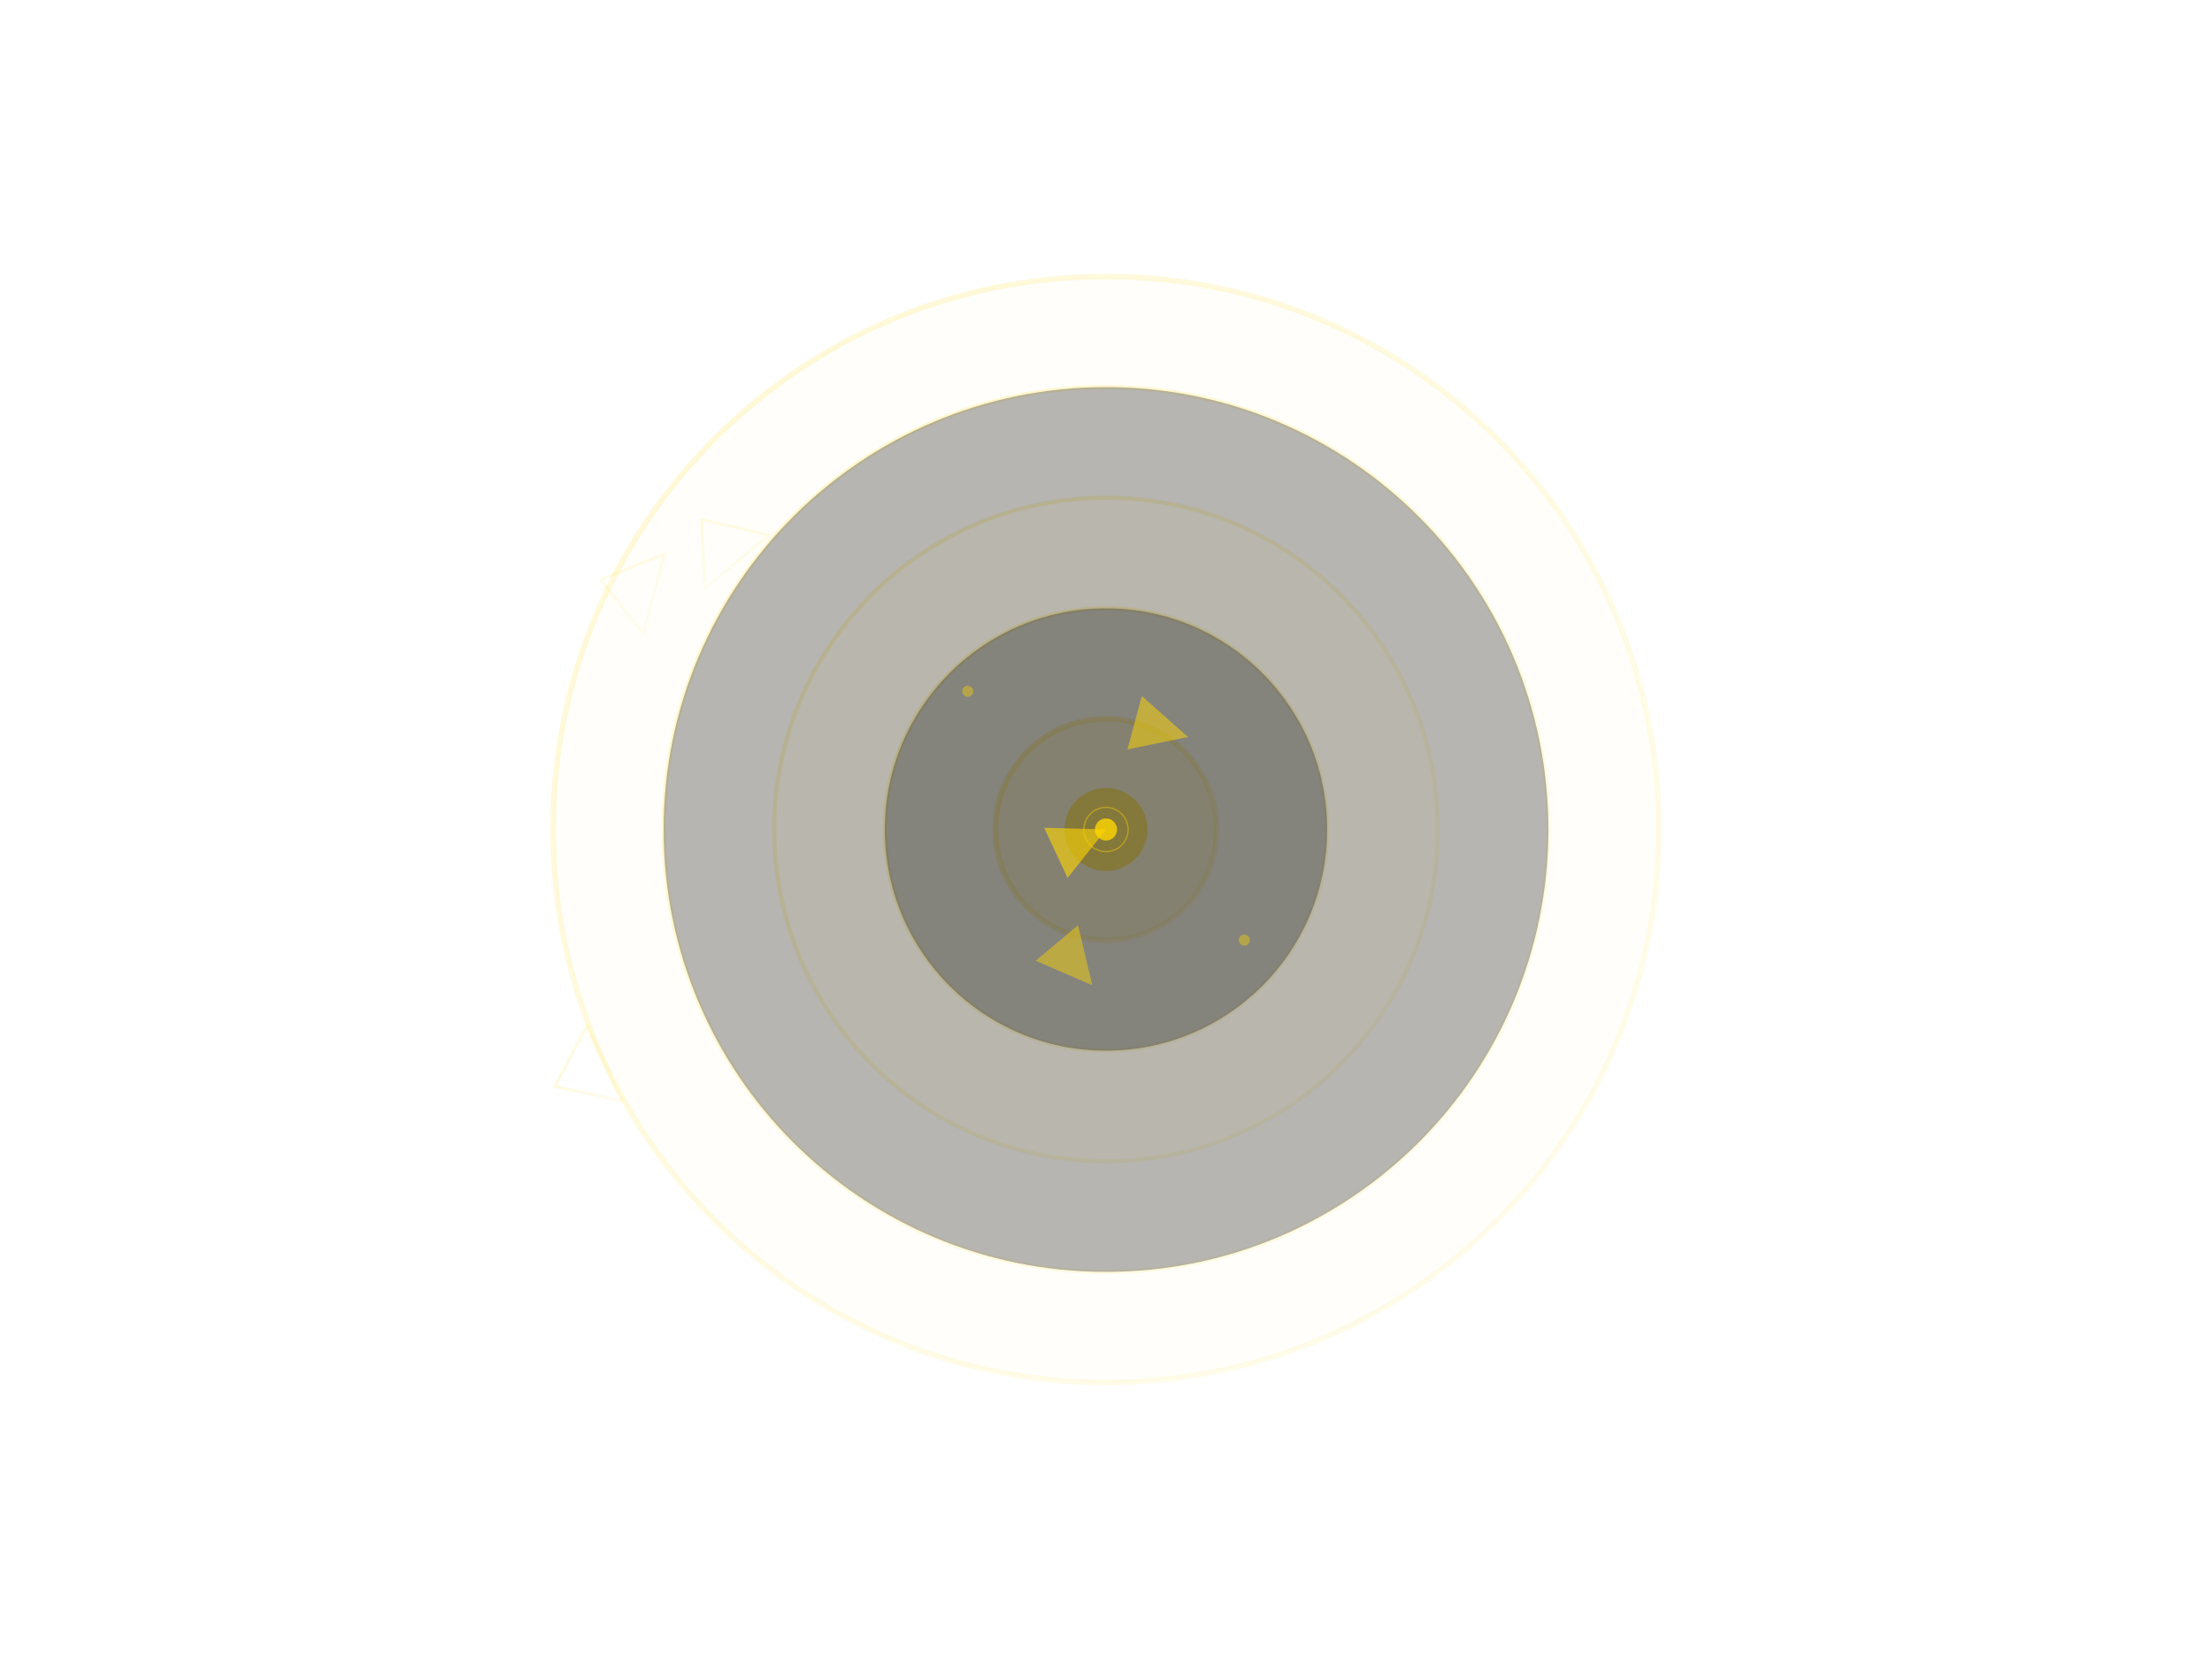
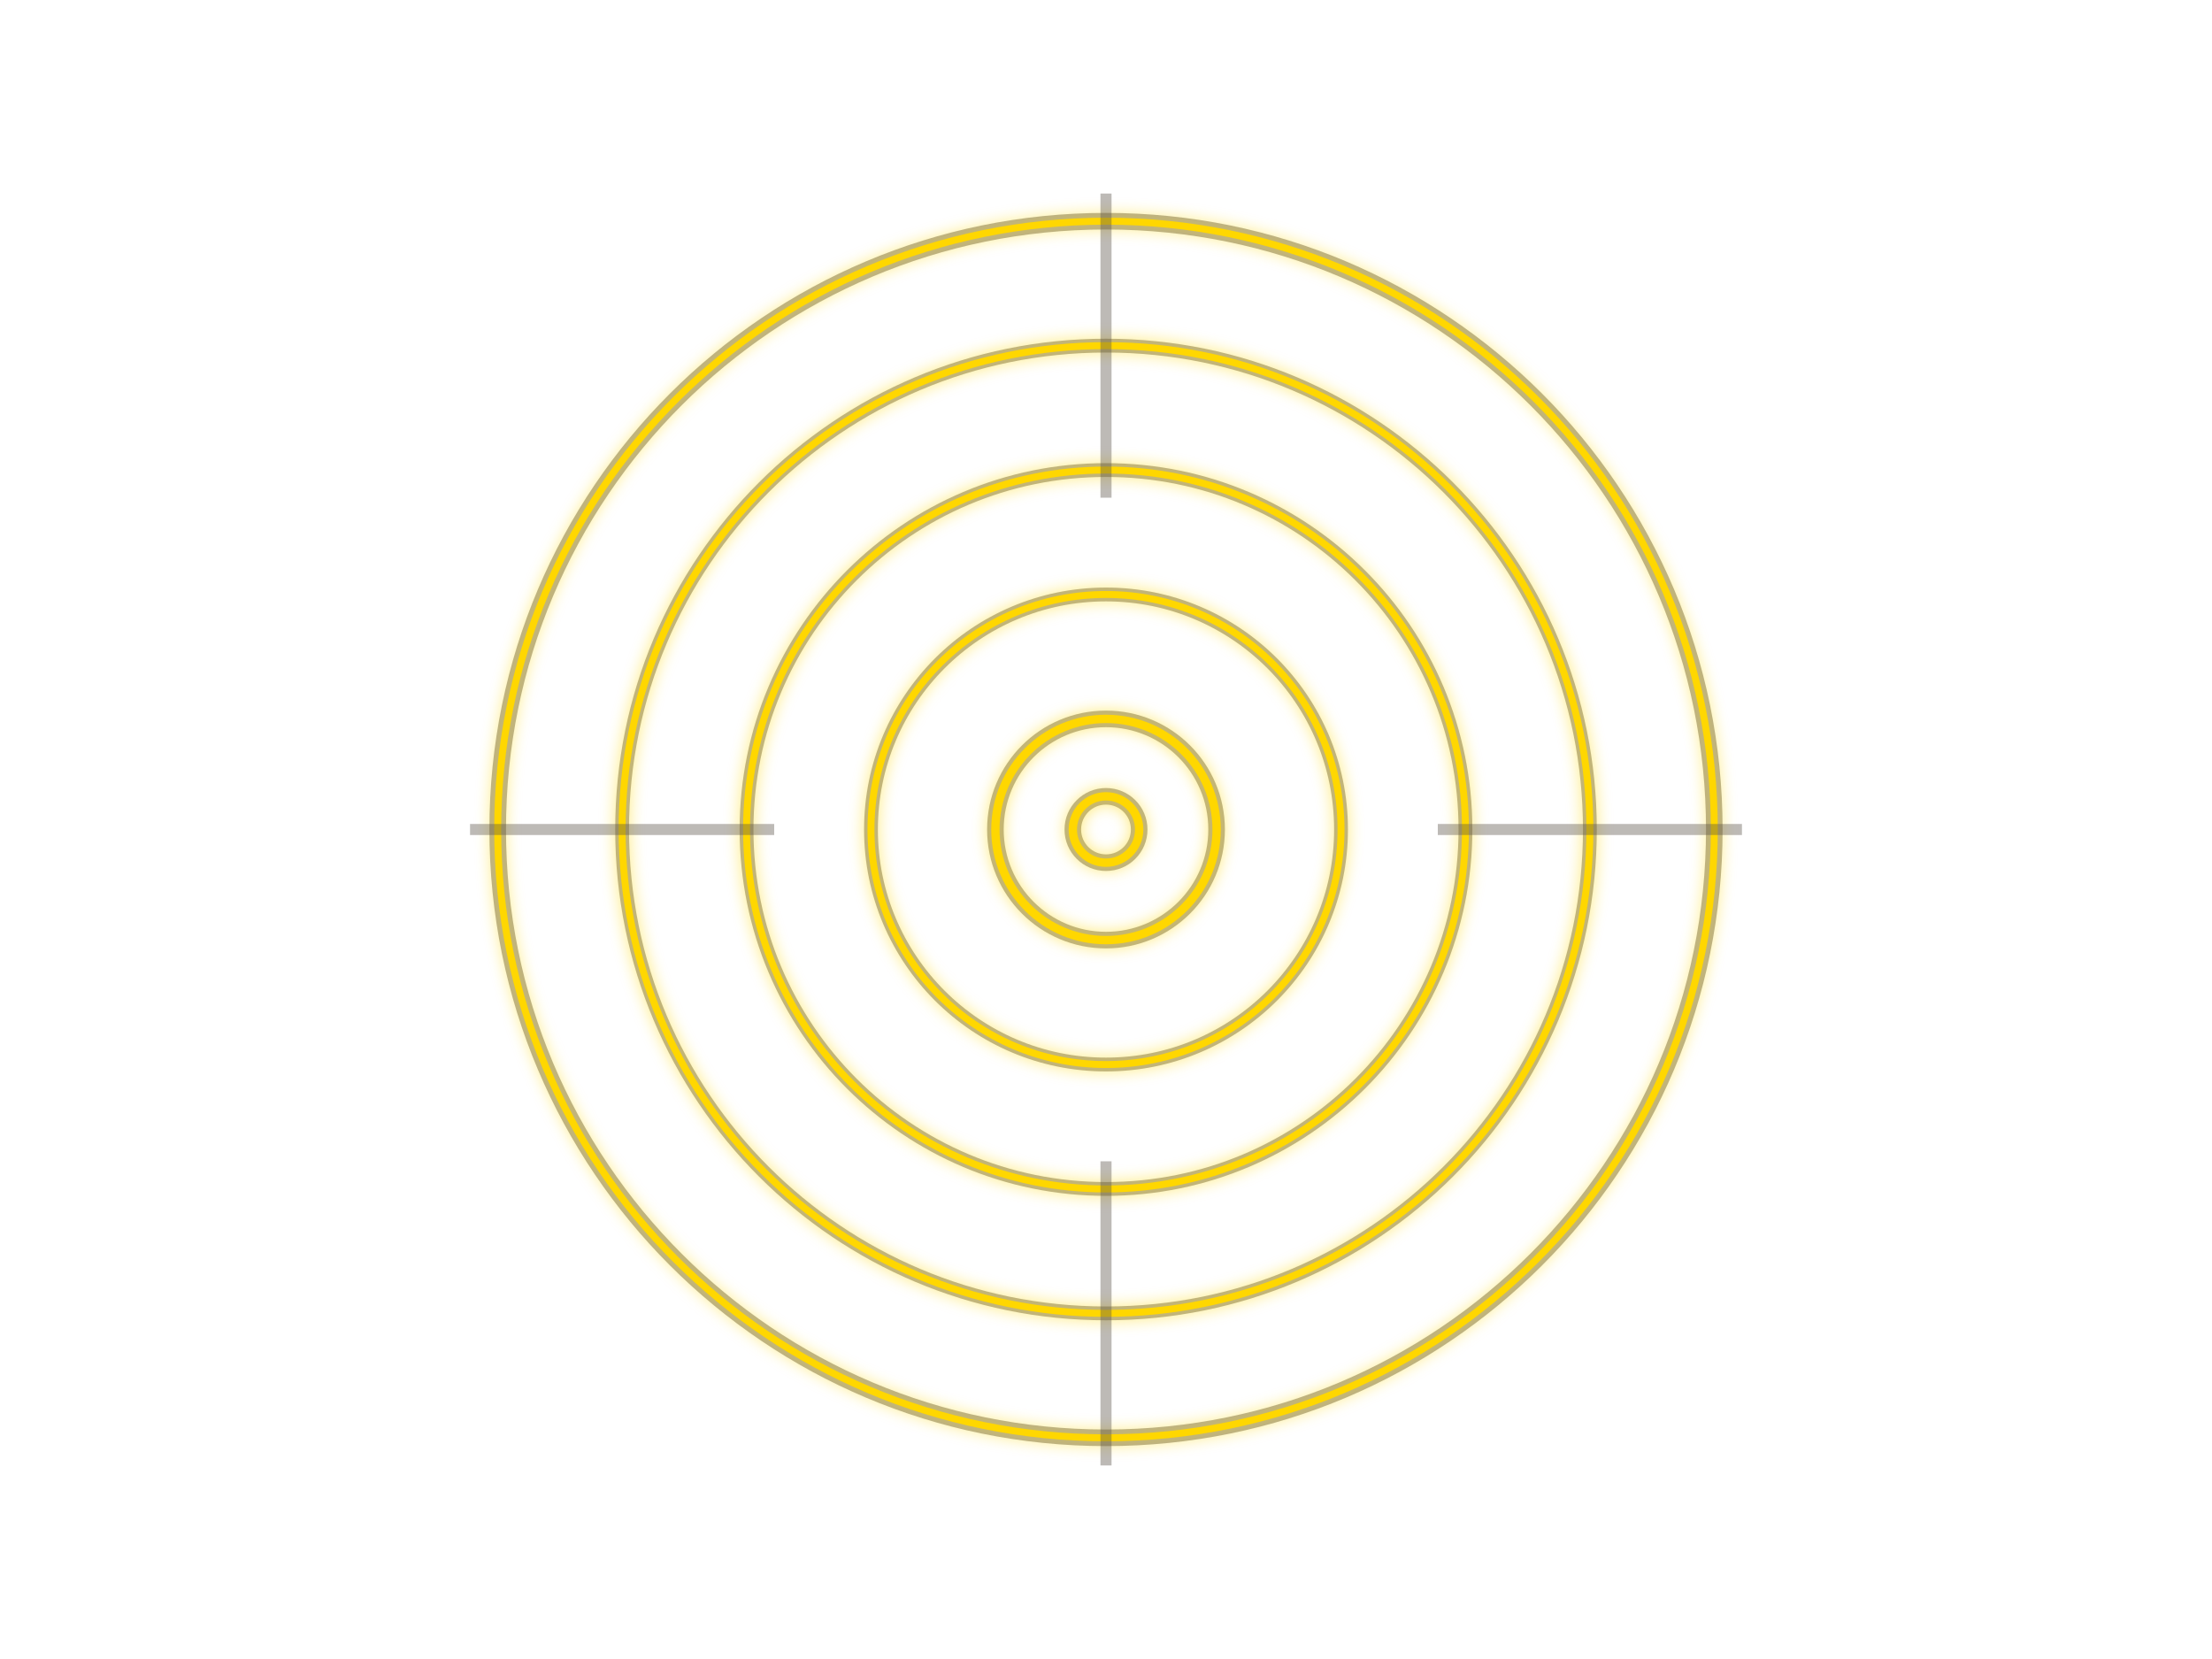
<svg xmlns="http://www.w3.org/2000/svg" viewBox="0 0 800 600" fill="none">
  <defs>
-     <linearGradient id="wireGrad" x1="0%" y1="0%" x2="100%" y2="100%">
-       <stop offset="0%" stop-color="#ffd700" stop-opacity="0.4" />
-       <stop offset="100%" stop-color="#ffd700" stop-opacity="0.15" />
-     </linearGradient>
+     <filter id="glow" x="-50%" y="-50%" width="200%" height="200%">
+       <feGaussianBlur stdDeviation="3" result="blur" />
+       <feMerge>
+         <feMergeNode in="blur" />
+         <feMergeNode in="SourceGraphic" />
+       </feMerge>
+     </filter>
  </defs>
-   <circle cx="400" cy="300" r="200" stroke="url(#wireGrad)" stroke-width="2" fill="none" opacity="0.4" />
-   <circle cx="400" cy="300" r="160" stroke="url(#wireGrad)" stroke-width="1.5" fill="none" opacity="0.5" />
-   <circle cx="400" cy="300" r="120" stroke="url(#wireGrad)" stroke-width="1.5" fill="none" opacity="0.5" />
-   <circle cx="400" cy="300" r="80" stroke="url(#wireGrad)" stroke-width="1.5" fill="none" opacity="0.6" />
-   <circle cx="400" cy="300" r="40" stroke="url(#wireGrad)" stroke-width="2" fill="#ffd700" fill-opacity="0.15" opacity="0.7" />
-   <circle cx="400" cy="300" r="15" fill="#ffd700" opacity="0.5" />
-   <circle cx="400" cy="300" r="200" fill="#ffd700" fill-opacity="0.02" />
-   <circle cx="400" cy="300" r="160" fill="#0a0a0a" fill-opacity="0.3" />
-   <circle cx="400" cy="300" r="120" fill="#ffd700" fill-opacity="0.03" />
-   <circle cx="400" cy="300" r="80" fill="#0a0a0a" fill-opacity="0.3" />
-   <g transform="rotate(-25, 400, 300)">
-     <line x1="400" y1="300" x2="280" y2="300" stroke="url(#wireGrad)" stroke-width="2" opacity="0.7" />
-     <line x1="280" y1="300" x2="180" y2="300" stroke="url(#wireGrad)" stroke-width="1.5" opacity="0.5" />
-     <path d="M400 300 L380 290 L380 310 Z" fill="#ffd700" opacity="0.6" />
-     <path d="M180 300 L200 285 L200 300 L200 315 L180 300" stroke="url(#wireGrad)" stroke-width="1" fill="none" opacity="0.4" />
-   </g>
-   <g transform="rotate(15, 400, 300)">
-     <line x1="420" y1="260" x2="300" y2="260" stroke="url(#wireGrad)" stroke-width="2" opacity="0.6" />
-     <line x1="300" y1="260" x2="200" y2="260" stroke="url(#wireGrad)" stroke-width="1.5" opacity="0.4" />
-     <path d="M420 260 L400 250 L400 270 Z" fill="#ffd700" opacity="0.5" />
-     <path d="M200 260 L220 245 L220 260 L220 275 L200 260" stroke="url(#wireGrad)" stroke-width="1" fill="none" opacity="0.3" />
-   </g>
-   <g transform="rotate(50, 400, 300)">
-     <line x1="440" y1="340" x2="320" y2="340" stroke="url(#wireGrad)" stroke-width="2" opacity="0.55" />
-     <line x1="320" y1="340" x2="220" y2="340" stroke="url(#wireGrad)" stroke-width="1.5" opacity="0.35" />
-     <path d="M440 340 L420 330 L420 350 Z" fill="#ffd700" opacity="0.45" />
-     <path d="M220 340 L240 325 L240 340 L240 355 L220 340" stroke="url(#wireGrad)" stroke-width="1" fill="none" opacity="0.3" />
-   </g>
-   <line x1="400" y1="90" x2="400" y2="170" stroke="url(#wireGrad)" stroke-width="1" stroke-dasharray="4 4" opacity="0.3" />
-   <line x1="400" y1="430" x2="400" y2="510" stroke="url(#wireGrad)" stroke-width="1" stroke-dasharray="4 4" opacity="0.3" />
-   <line x1="190" y1="300" x2="270" y2="300" stroke="url(#wireGrad)" stroke-width="1" stroke-dasharray="4 4" opacity="0.3" />
-   <line x1="530" y1="300" x2="610" y2="300" stroke="url(#wireGrad)" stroke-width="1" stroke-dasharray="4 4" opacity="0.3" />
-   <circle cx="400" cy="300" r="4" fill="#ffd700" opacity="0.8" />
-   <circle cx="400" cy="300" r="8" stroke="#ffd700" stroke-width="0.5" fill="none" opacity="0.4" />
-   <circle cx="350" cy="250" r="2" fill="#ffd700" opacity="0.4" />
-   <circle cx="450" cy="340" r="2" fill="#ffd700" opacity="0.4" />
+   <circle cx="400" cy="300" r="220" stroke="#5a5248" stroke-width="6" fill="none" opacity="0.5" />
+   <circle cx="400" cy="300" r="175" stroke="#5a5248" stroke-width="5" fill="none" opacity="0.5" />
+   <circle cx="400" cy="300" r="130" stroke="#5a5248" stroke-width="5" fill="none" opacity="0.5" />
+   <circle cx="400" cy="300" r="85" stroke="#5a5248" stroke-width="5" fill="none" opacity="0.5" />
+   <circle cx="400" cy="300" r="40" stroke="#5a5248" stroke-width="6" fill="none" opacity="0.5" />
+   <circle cx="400" cy="300" r="220" stroke="#ffd700" stroke-width="2.5" fill="none" filter="url(#glow)" />
+   <circle cx="400" cy="300" r="175" stroke="#ffd700" stroke-width="2.5" fill="none" filter="url(#glow)" />
+   <circle cx="400" cy="300" r="130" stroke="#ffd700" stroke-width="2.5" fill="none" filter="url(#glow)" />
+   <circle cx="400" cy="300" r="85" stroke="#ffd700" stroke-width="2.5" fill="none" filter="url(#glow)" />
+   <circle cx="400" cy="300" r="40" stroke="#ffd700" stroke-width="3" fill="none" filter="url(#glow)" />
+   <circle cx="400" cy="300" r="12" stroke="#5a5248" stroke-width="6" fill="none" opacity="0.5" />
+   <circle cx="400" cy="300" r="12" stroke="#ffd700" stroke-width="3" fill="none" filter="url(#glow)" />
+   <line x1="400" y1="70" x2="400" y2="180" stroke="#5a5248" stroke-width="4" opacity="0.4" />
+   <line x1="400" y1="420" x2="400" y2="530" stroke="#5a5248" stroke-width="4" opacity="0.4" />
+   <line x1="170" y1="300" x2="280" y2="300" stroke="#5a5248" stroke-width="4" opacity="0.4" />
+   <line x1="520" y1="300" x2="630" y2="300" stroke="#5a5248" stroke-width="4" opacity="0.4" />
+   <line x1="400" y1="70" x2="400" y2="180" stroke="#ffd700" stroke-width="2" filter="url(#glow)" />
+   <line x1="400" y1="420" x2="400" y2="530" stroke="#ffd700" stroke-width="2" filter="url(#glow)" />
+   <line x1="170" y1="300" x2="280" y2="300" stroke="#ffd700" stroke-width="2" filter="url(#glow)" />
+   <line x1="520" y1="300" x2="630" y2="300" stroke="#ffd700" stroke-width="2" filter="url(#glow)" />
</svg>
